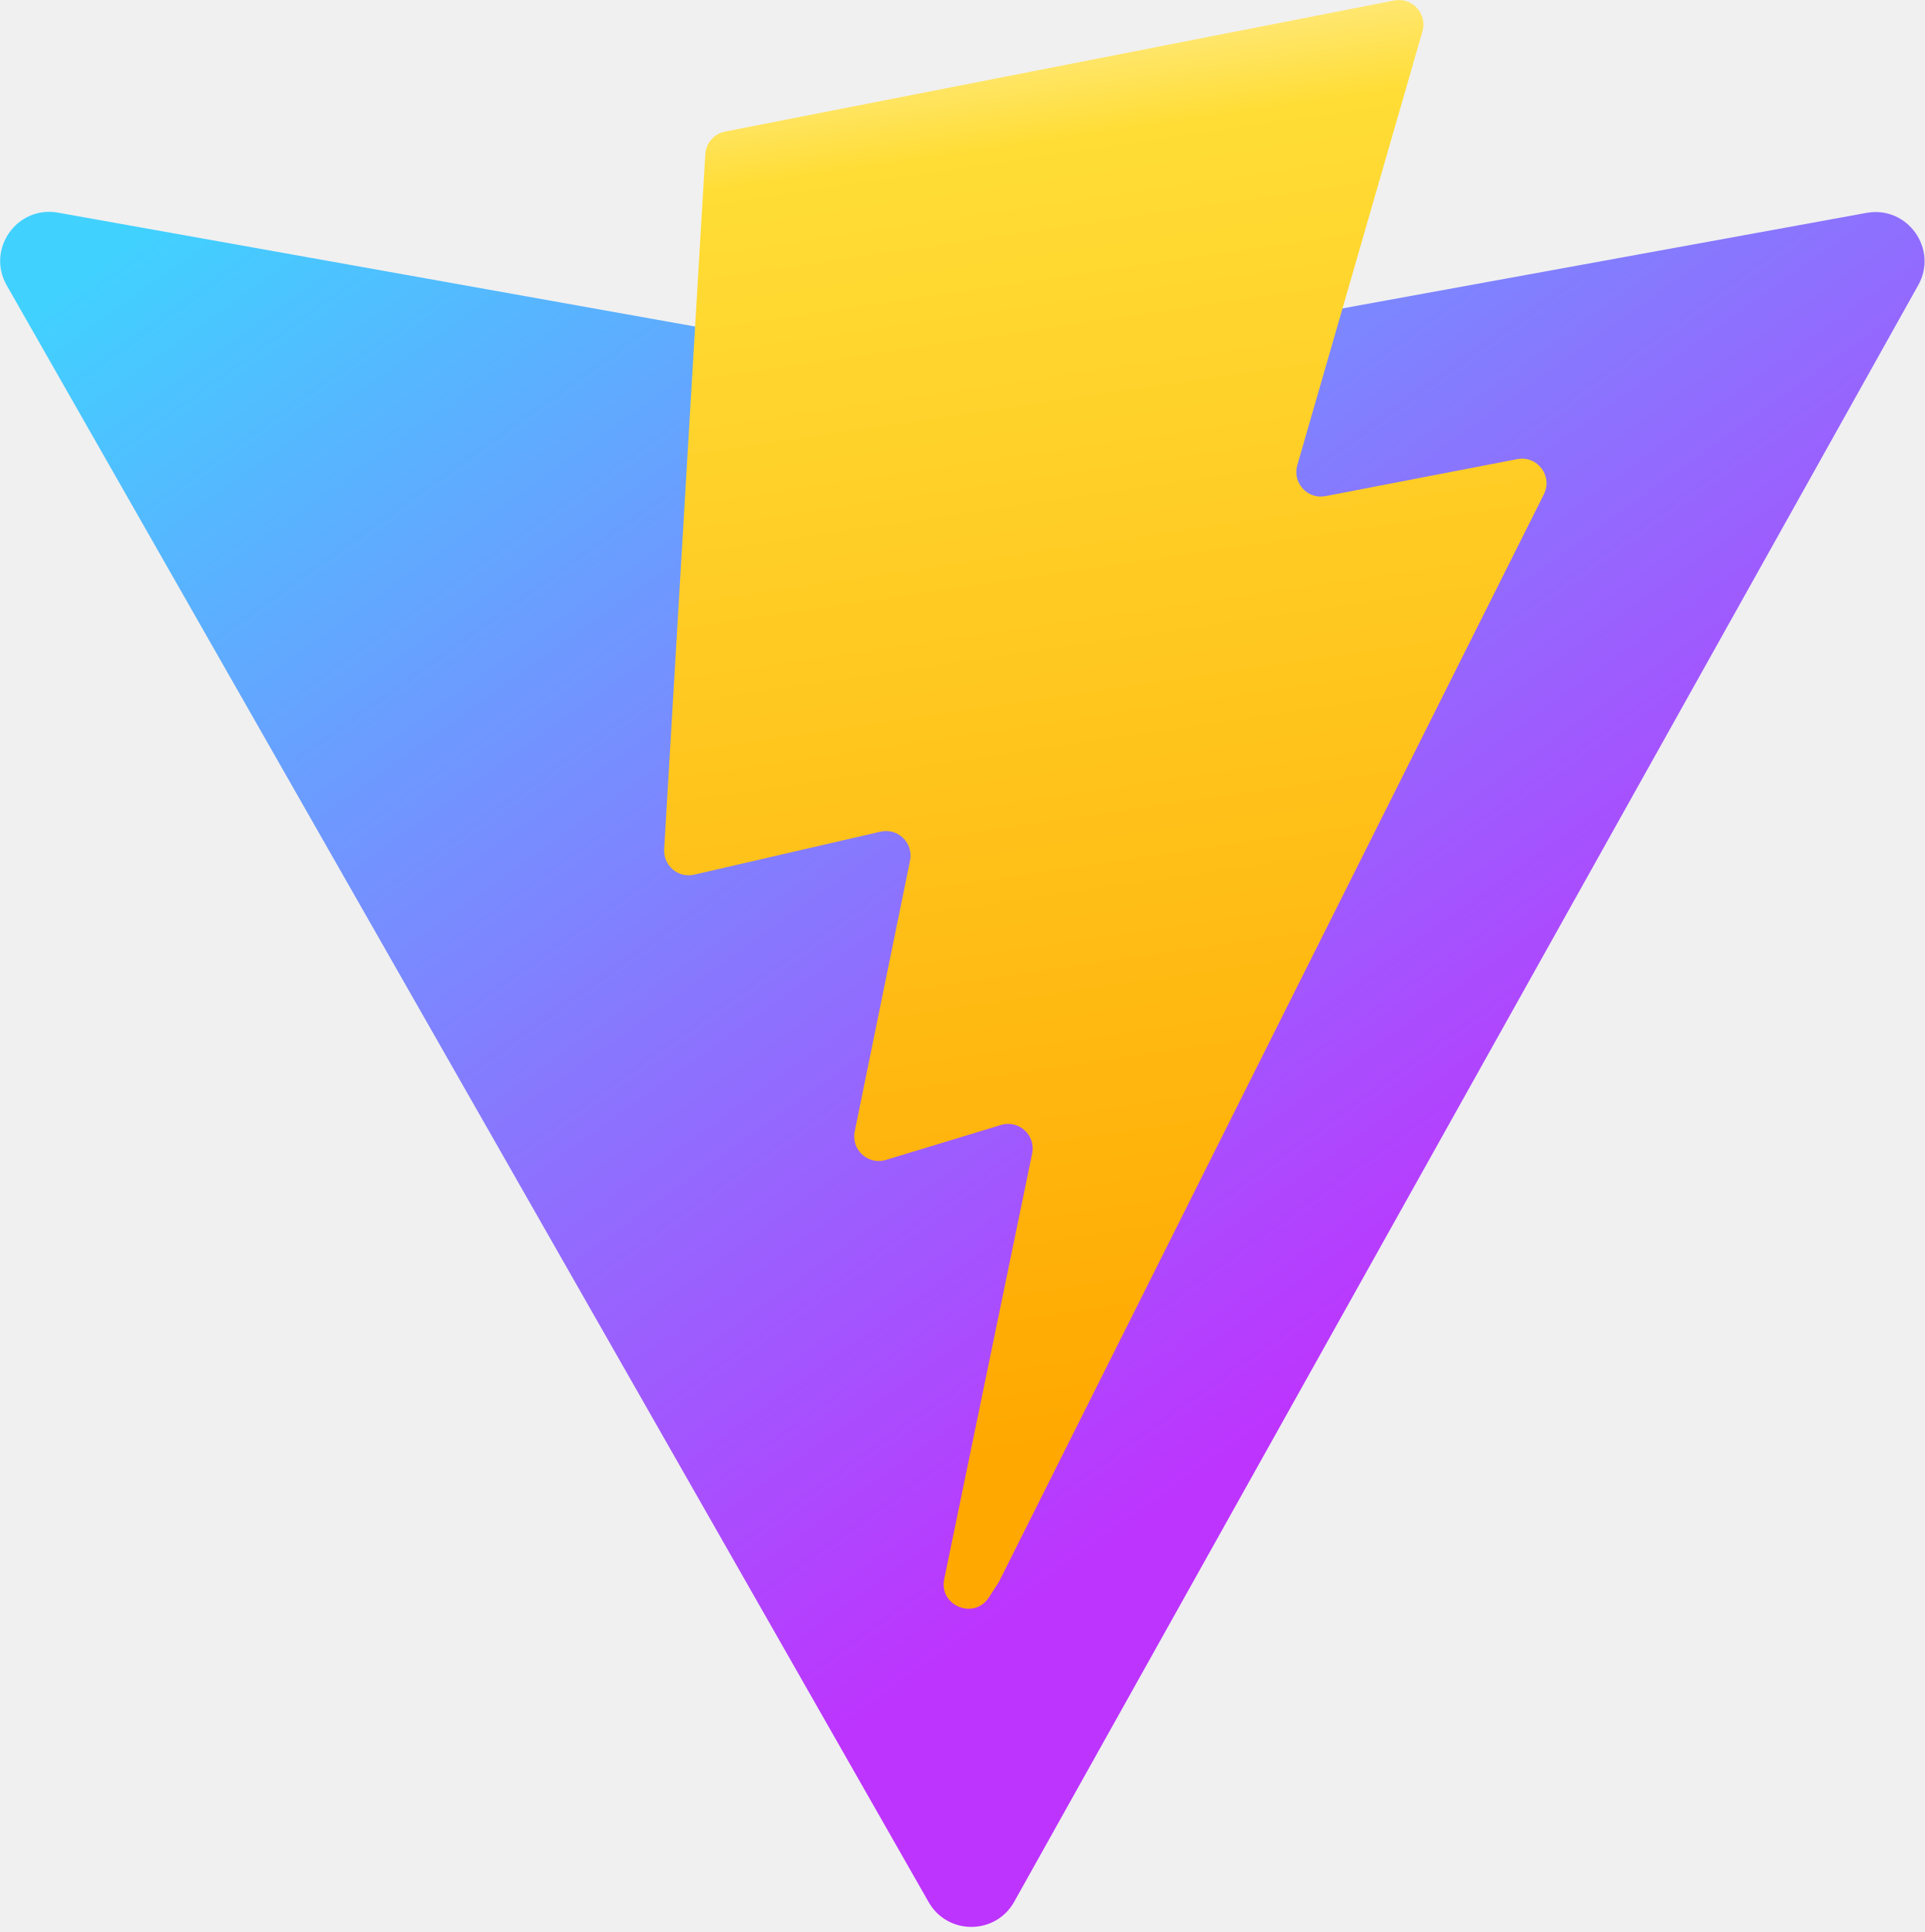
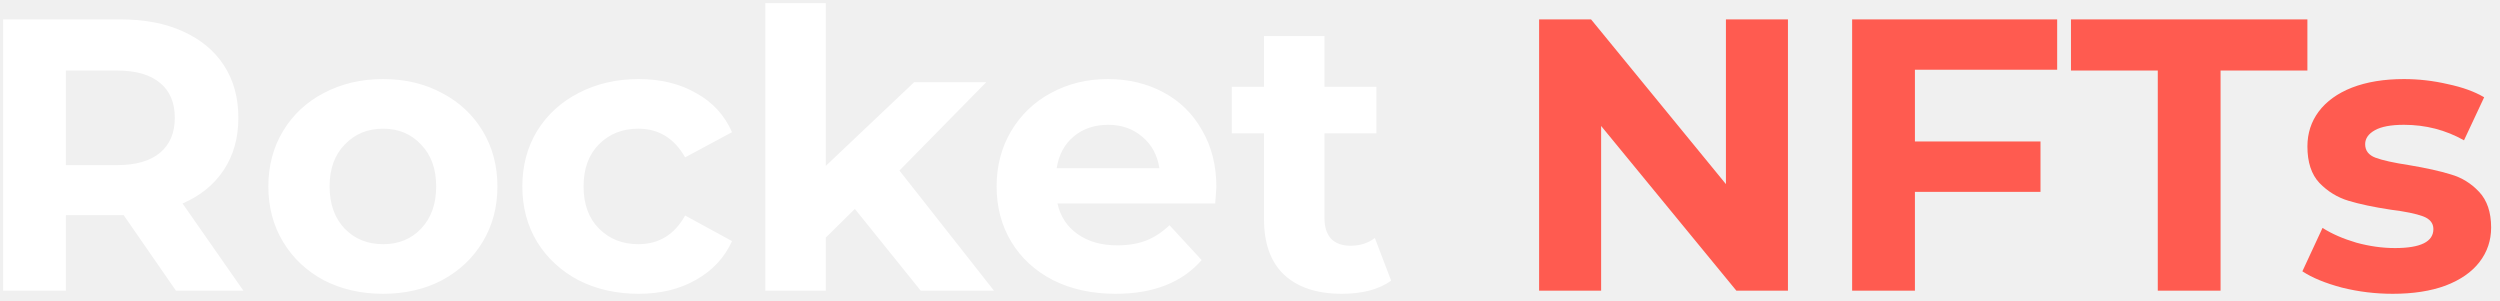
- <svg xmlns="http://www.w3.org/2000/svg" aria-hidden="true" role="img" class="iconify iconify--logos" width="31.88" height="32" preserveAspectRatio="xMidYMid meet" viewBox="0 0 256 257">
-   <defs>
-     <linearGradient id="IconifyId1813088fe1fbc01fb466" x1="-.828%" x2="57.636%" y1="7.652%" y2="78.411%">
-       <stop offset="0%" stop-color="#41D1FF" />
-       <stop offset="100%" stop-color="#BD34FE" />
-     </linearGradient>
-     <linearGradient id="IconifyId1813088fe1fbc01fb467" x1="43.376%" x2="50.316%" y1="2.242%" y2="89.03%">
-       <stop offset="0%" stop-color="#FFEA83" />
-       <stop offset="8.333%" stop-color="#FFDD35" />
-       <stop offset="100%" stop-color="#FFA800" />
-     </linearGradient>
-   </defs>
-   <path fill="url(#IconifyId1813088fe1fbc01fb466)" d="M255.153 37.938L134.897 252.976c-2.483 4.44-8.862 4.466-11.382.048L.875 37.958c-2.746-4.814 1.371-10.646 6.827-9.67l120.385 21.517a6.537 6.537 0 0 0 2.322-.004l117.867-21.483c5.438-.991 9.574 4.796 6.877 9.62Z" />
-   <path fill="url(#IconifyId1813088fe1fbc01fb467)" d="M185.432.063L96.44 17.501a3.268 3.268 0 0 0-2.634 3.014l-5.474 92.456a3.268 3.268 0 0 0 3.997 3.378l24.777-5.718c2.318-.535 4.413 1.507 3.936 3.838l-7.361 36.047c-.495 2.426 1.782 4.5 4.151 3.78l15.304-4.649c2.372-.72 4.652 1.36 4.15 3.788l-11.698 56.621c-.732 3.542 3.979 5.473 5.943 2.437l1.313-2.028l72.516-144.72c1.215-2.423-.88-5.186-3.54-4.672l-25.505 4.922c-2.396.462-4.435-1.77-3.759-4.114l16.646-57.705c.677-2.35-1.37-4.583-3.769-4.113Z" />
+ <svg xmlns="http://www.w3.org/2000/svg" width="258" height="31" viewBox="0 0 258 31" fill="none">
+   <path d="M18.16 30L12.76 22.2H12.44H6.8V30H0.32V2H12.44C14.92 2 17.067 2.413 18.88 3.24C20.72 4.067 22.133 5.24 23.12 6.76C24.107 8.28 24.6 10.08 24.6 12.16C24.6 14.24 24.093 16.04 23.08 17.56C22.093 19.053 20.68 20.2 18.84 21L25.12 30H18.16ZM18.04 12.16C18.04 10.587 17.533 9.387 16.52 8.56C15.507 7.707 14.027 7.28 12.08 7.28H6.8V17.04H12.08C14.027 17.04 15.507 16.613 16.52 15.76C17.533 14.907 18.04 13.707 18.04 12.16ZM39.534 30.32C37.267 30.32 35.227 29.853 33.414 28.92C31.627 27.96 30.227 26.64 29.214 24.96C28.201 23.28 27.694 21.373 27.694 19.24C27.694 17.107 28.201 15.2 29.214 13.52C30.227 11.84 31.627 10.533 33.414 9.6C35.227 8.64 37.267 8.16 39.534 8.16C41.801 8.16 43.827 8.64 45.614 9.6C47.401 10.533 48.801 11.84 49.814 13.52C50.827 15.2 51.334 17.107 51.334 19.24C51.334 21.373 50.827 23.28 49.814 24.96C48.801 26.64 47.401 27.96 45.614 28.92C43.827 29.853 41.801 30.32 39.534 30.32ZM39.534 25.2C41.134 25.2 42.441 24.667 43.454 23.6C44.494 22.507 45.014 21.053 45.014 19.24C45.014 17.427 44.494 15.987 43.454 14.92C42.441 13.827 41.134 13.28 39.534 13.28C37.934 13.28 36.614 13.827 35.574 14.92C34.534 15.987 34.014 17.427 34.014 19.24C34.014 21.053 34.534 22.507 35.574 23.6C36.614 24.667 37.934 25.2 39.534 25.2ZM65.905 30.32C63.612 30.32 61.545 29.853 59.705 28.92C57.892 27.96 56.465 26.64 55.425 24.96C54.412 23.28 53.905 21.373 53.905 19.24C53.905 17.107 54.412 15.2 55.425 13.52C56.465 11.84 57.892 10.533 59.705 9.6C61.545 8.64 63.612 8.16 65.905 8.16C68.172 8.16 70.145 8.64 71.825 9.6C73.532 10.533 74.772 11.88 75.545 13.64L70.705 16.24C69.585 14.267 67.972 13.28 65.865 13.28C64.238 13.28 62.892 13.813 61.825 14.88C60.758 15.947 60.225 17.4 60.225 19.24C60.225 21.08 60.758 22.533 61.825 23.6C62.892 24.667 64.238 25.2 65.865 25.2C67.998 25.2 69.612 24.213 70.705 22.24L75.545 24.88C74.772 26.587 73.532 27.92 71.825 28.88C70.145 29.84 68.172 30.32 65.905 30.32ZM88.222 21.56L85.222 24.52V30H78.982V0.32H85.222V17.12L94.342 8.48H101.782L92.822 17.6L102.582 30H95.022L88.222 21.56ZM125.53 19.32C125.53 19.4 125.49 19.96 125.41 21H109.13C109.424 22.333 110.117 23.387 111.21 24.16C112.304 24.933 113.664 25.32 115.29 25.32C116.41 25.32 117.397 25.16 118.25 24.84C119.13 24.493 119.944 23.96 120.69 23.24L124.01 26.84C121.984 29.16 119.024 30.32 115.13 30.32C112.704 30.32 110.557 29.853 108.69 28.92C106.824 27.96 105.384 26.64 104.37 24.96C103.357 23.28 102.85 21.373 102.85 19.24C102.85 17.133 103.344 15.24 104.33 13.56C105.344 11.853 106.717 10.533 108.45 9.6C110.21 8.64 112.17 8.16 114.33 8.16C116.437 8.16 118.344 8.613 120.05 9.52C121.757 10.427 123.09 11.733 124.05 13.44C125.037 15.12 125.53 17.08 125.53 19.32ZM114.37 12.88C112.957 12.88 111.77 13.28 110.81 14.08C109.85 14.88 109.264 15.973 109.05 17.36H119.65C119.437 16 118.85 14.92 117.89 14.12C116.93 13.293 115.757 12.88 114.37 12.88ZM143.565 28.96C142.951 29.413 142.191 29.76 141.285 30C140.405 30.213 139.471 30.32 138.485 30.32C135.925 30.32 133.938 29.667 132.525 28.36C131.138 27.053 130.445 25.133 130.445 22.6V13.76H127.125V8.96H130.445V3.72H136.685V8.96H142.045V13.76H136.685V22.52C136.685 23.427 136.911 24.133 137.365 24.64C137.845 25.12 138.511 25.36 139.365 25.36C140.351 25.36 141.191 25.093 141.885 24.56L143.565 28.96Z" fill="white" />
+   <path d="M184.516 2V30H179.196L165.236 13V30H158.836V2H164.196L178.116 19V2H184.516ZM197.62 7.2V14.6H210.58V19.8H197.62V30H191.14V2H212.3V7.2H197.62ZM222.683 7.28H213.723V2H238.123V7.28H229.163V30H222.683V7.28ZM246.925 30.32C245.138 30.32 243.391 30.107 241.685 29.68C239.978 29.227 238.618 28.667 237.605 28L239.685 23.52C240.645 24.133 241.805 24.64 243.165 25.04C244.525 25.413 245.858 25.6 247.165 25.6C249.805 25.6 251.125 24.947 251.125 23.64C251.125 23.027 250.765 22.587 250.045 22.32C249.325 22.053 248.218 21.827 246.725 21.64C244.965 21.373 243.511 21.067 242.365 20.72C241.218 20.373 240.218 19.76 239.365 18.88C238.538 18 238.125 16.747 238.125 15.12C238.125 13.76 238.511 12.56 239.285 11.52C240.085 10.453 241.231 9.627 242.725 9.04C244.245 8.453 246.031 8.16 248.085 8.16C249.605 8.16 251.111 8.333 252.605 8.68C254.125 9 255.378 9.453 256.365 10.04L254.285 14.48C252.391 13.413 250.325 12.88 248.085 12.88C246.751 12.88 245.751 13.067 245.085 13.44C244.418 13.813 244.085 14.293 244.085 14.88C244.085 15.547 244.445 16.013 245.165 16.28C245.885 16.547 247.031 16.8 248.605 17.04C250.365 17.333 251.805 17.653 252.925 18C254.045 18.32 255.018 18.92 255.845 19.8C256.671 20.68 257.085 21.907 257.085 23.48C257.085 24.813 256.685 26 255.885 27.04C255.085 28.08 253.911 28.893 252.365 29.48C250.845 30.04 249.031 30.32 246.925 30.32Z" fill="#FF5B50" />
</svg>
